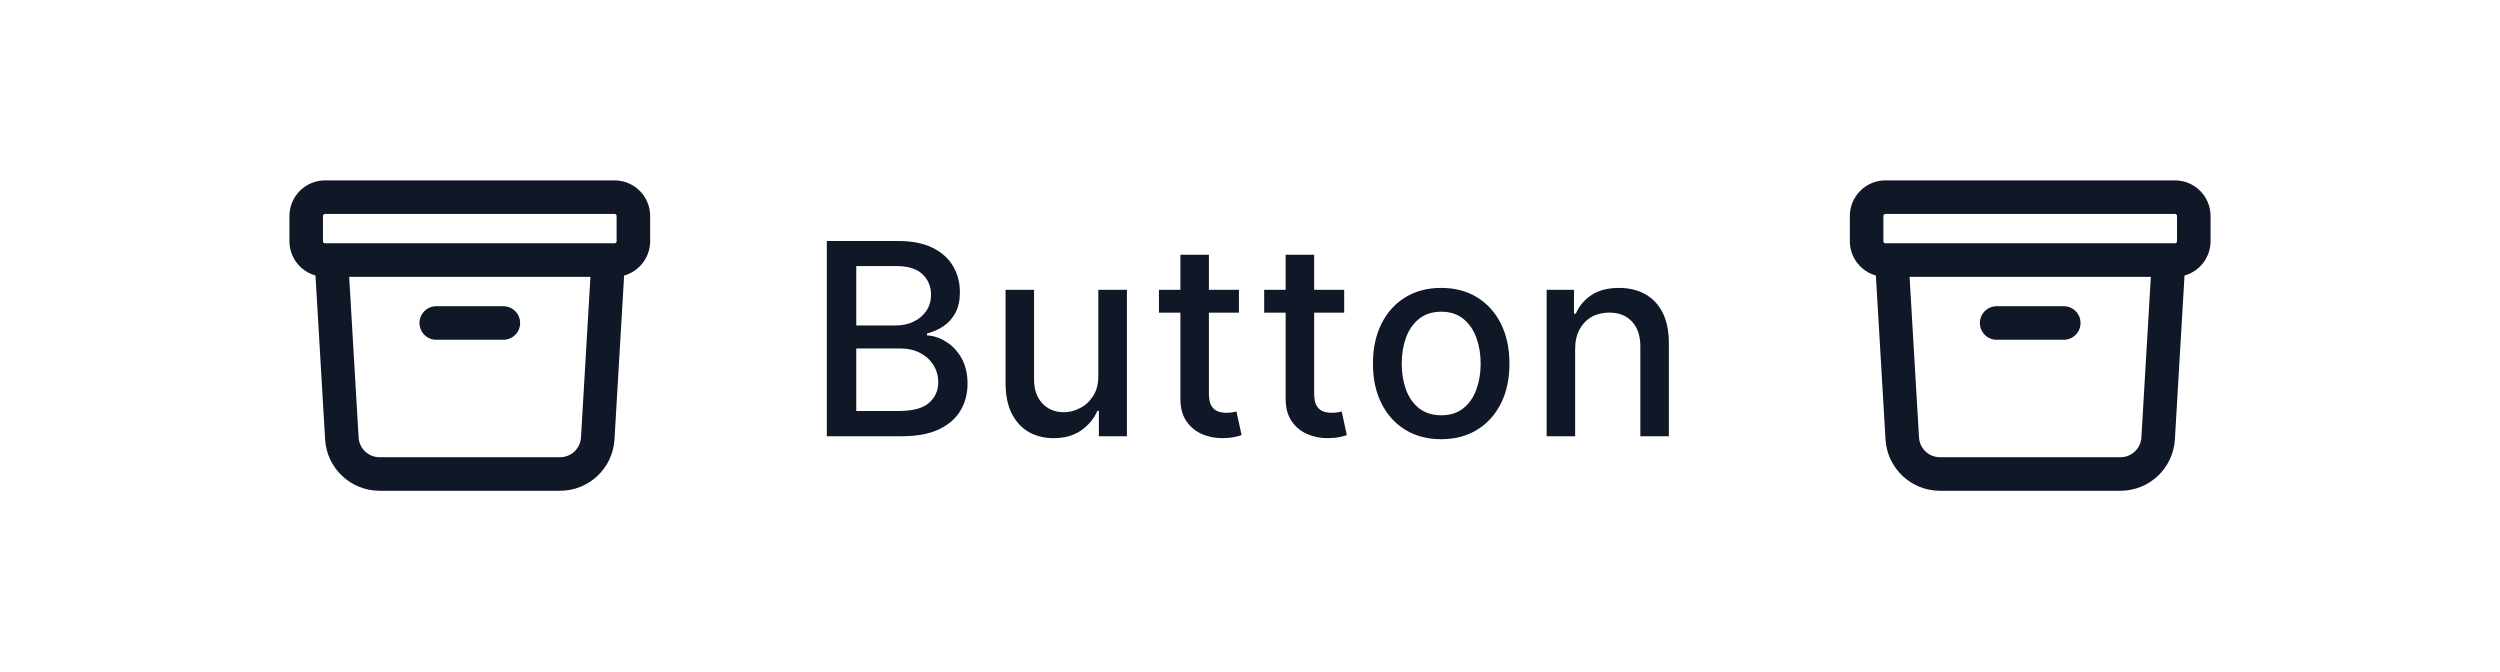
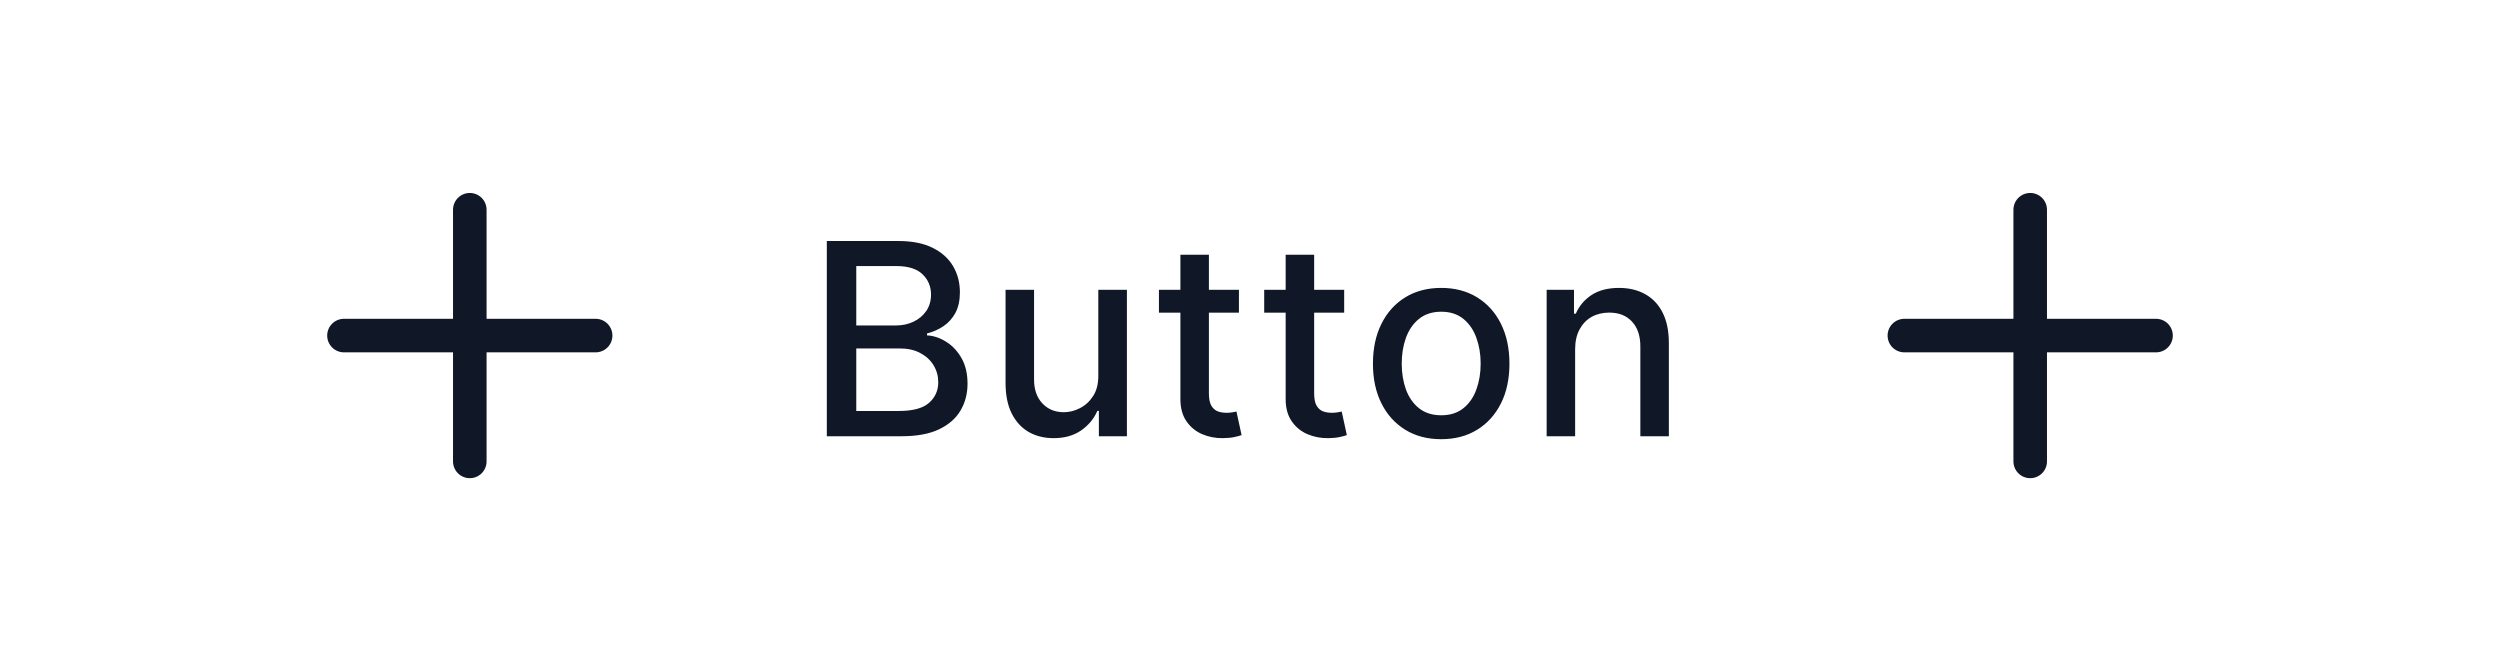
<svg xmlns="http://www.w3.org/2000/svg" width="149" height="40" viewBox="0 0 149 40" fill="none">
-   <path d="M36.25 15.5L35.625 26.132C35.555 27.321 34.57 28.25 33.379 28.25H22.622C21.43 28.25 20.445 27.321 20.375 26.132L19.75 15.5M26 19.25H30M19.375 15.5H36.625C37.246 15.5 37.75 14.996 37.75 14.375V12.875C37.75 12.254 37.246 11.75 36.625 11.75H19.375C18.754 11.75 18.25 12.254 18.25 12.875V14.375C18.25 14.996 18.754 15.5 19.375 15.5Z" stroke="#101828" stroke-width="2" stroke-linecap="round" stroke-linejoin="round" />
+   <path d="M28 12.5V27.5M35.5 20L20.5 20" stroke="#101828" stroke-width="2" stroke-linecap="round" stroke-linejoin="round" />
  <path d="M49.278 26V14.364H53.54C54.365 14.364 55.049 14.5 55.591 14.773C56.133 15.042 56.538 15.407 56.807 15.869C57.076 16.328 57.21 16.845 57.21 17.421C57.21 17.905 57.121 18.314 56.943 18.648C56.765 18.977 56.526 19.242 56.227 19.443C55.932 19.64 55.606 19.784 55.25 19.875V19.989C55.636 20.008 56.013 20.133 56.381 20.364C56.752 20.591 57.059 20.915 57.301 21.335C57.544 21.756 57.665 22.267 57.665 22.869C57.665 23.464 57.525 23.998 57.244 24.472C56.968 24.941 56.54 25.314 55.96 25.591C55.381 25.864 54.64 26 53.739 26H49.278ZM51.034 24.494H53.568C54.409 24.494 55.011 24.331 55.375 24.006C55.739 23.68 55.92 23.273 55.92 22.784C55.92 22.417 55.828 22.079 55.642 21.773C55.456 21.466 55.191 21.222 54.847 21.04C54.506 20.858 54.1 20.767 53.631 20.767H51.034V24.494ZM51.034 19.398H53.386C53.78 19.398 54.135 19.322 54.449 19.171C54.767 19.019 55.019 18.807 55.205 18.534C55.394 18.258 55.489 17.932 55.489 17.557C55.489 17.076 55.32 16.672 54.983 16.347C54.646 16.021 54.129 15.858 53.432 15.858H51.034V19.398ZM65.459 22.381V17.273H67.164V26H65.493V24.489H65.402C65.202 24.954 64.88 25.343 64.436 25.653C63.997 25.96 63.45 26.114 62.794 26.114C62.234 26.114 61.738 25.991 61.306 25.744C60.878 25.494 60.541 25.125 60.294 24.636C60.052 24.148 59.931 23.544 59.931 22.824V17.273H61.63V22.619C61.63 23.214 61.794 23.688 62.124 24.04C62.453 24.392 62.882 24.568 63.408 24.568C63.726 24.568 64.043 24.489 64.357 24.329C64.675 24.171 64.938 23.93 65.147 23.608C65.359 23.286 65.463 22.877 65.459 22.381ZM73.84 17.273V18.636H69.073V17.273H73.84ZM70.352 15.182H72.05V23.438C72.05 23.767 72.1 24.015 72.198 24.182C72.297 24.345 72.424 24.456 72.579 24.517C72.738 24.574 72.91 24.602 73.096 24.602C73.232 24.602 73.352 24.593 73.454 24.574C73.556 24.555 73.636 24.54 73.693 24.528L73.999 25.932C73.901 25.97 73.761 26.008 73.579 26.046C73.397 26.087 73.17 26.11 72.897 26.114C72.45 26.121 72.034 26.042 71.647 25.875C71.261 25.708 70.948 25.451 70.71 25.102C70.471 24.754 70.352 24.316 70.352 23.79V15.182ZM80.113 17.273V18.636H75.346V17.273H80.113ZM76.625 15.182H78.324V23.438C78.324 23.767 78.373 24.015 78.471 24.182C78.57 24.345 78.697 24.456 78.852 24.517C79.011 24.574 79.183 24.602 79.369 24.602C79.505 24.602 79.625 24.593 79.727 24.574C79.829 24.555 79.909 24.54 79.966 24.528L80.272 25.932C80.174 25.97 80.034 26.008 79.852 26.046C79.67 26.087 79.443 26.11 79.17 26.114C78.723 26.121 78.307 26.042 77.92 25.875C77.534 25.708 77.221 25.451 76.983 25.102C76.744 24.754 76.625 24.316 76.625 23.79V15.182ZM85.895 26.176C85.077 26.176 84.363 25.989 83.753 25.614C83.143 25.239 82.67 24.714 82.333 24.04C81.995 23.366 81.827 22.578 81.827 21.676C81.827 20.771 81.995 19.979 82.333 19.301C82.67 18.623 83.143 18.097 83.753 17.722C84.363 17.347 85.077 17.159 85.895 17.159C86.713 17.159 87.427 17.347 88.037 17.722C88.647 18.097 89.12 18.623 89.458 19.301C89.795 19.979 89.963 20.771 89.963 21.676C89.963 22.578 89.795 23.366 89.458 24.04C89.12 24.714 88.647 25.239 88.037 25.614C87.427 25.989 86.713 26.176 85.895 26.176ZM85.901 24.75C86.431 24.75 86.87 24.61 87.219 24.329C87.567 24.049 87.825 23.676 87.992 23.21C88.162 22.744 88.247 22.231 88.247 21.671C88.247 21.114 88.162 20.602 87.992 20.136C87.825 19.667 87.567 19.29 87.219 19.006C86.87 18.722 86.431 18.579 85.901 18.579C85.367 18.579 84.924 18.722 84.571 19.006C84.223 19.29 83.963 19.667 83.793 20.136C83.626 20.602 83.543 21.114 83.543 21.671C83.543 22.231 83.626 22.744 83.793 23.21C83.963 23.676 84.223 24.049 84.571 24.329C84.924 24.61 85.367 24.75 85.901 24.75ZM93.878 20.818V26H92.18V17.273H93.81V18.693H93.918C94.119 18.231 94.433 17.86 94.861 17.579C95.293 17.299 95.837 17.159 96.492 17.159C97.087 17.159 97.608 17.284 98.055 17.534C98.501 17.78 98.848 18.148 99.094 18.636C99.341 19.125 99.464 19.729 99.464 20.449V26H97.765V20.653C97.765 20.021 97.6 19.526 97.27 19.171C96.941 18.811 96.488 18.631 95.912 18.631C95.519 18.631 95.168 18.716 94.861 18.886C94.558 19.057 94.318 19.307 94.14 19.636C93.966 19.962 93.878 20.356 93.878 20.818Z" fill="#101828" />
-   <path d="M129.25 15.5L128.625 26.132C128.555 27.321 127.57 28.25 126.378 28.25H115.622C114.43 28.25 113.445 27.321 113.375 26.132L112.75 15.5M119 19.25H123M112.375 15.5H129.625C130.246 15.5 130.75 14.996 130.75 14.375V12.875C130.75 12.254 130.246 11.75 129.625 11.75H112.375C111.754 11.75 111.25 12.254 111.25 12.875V14.375C111.25 14.996 111.754 15.5 112.375 15.5Z" stroke="#101828" stroke-width="2" stroke-linecap="round" stroke-linejoin="round" />
+   <path d="M121 12.5V27.5M128.5 20L113.5 20" stroke="#101828" stroke-width="2" stroke-linecap="round" stroke-linejoin="round" />
</svg>
